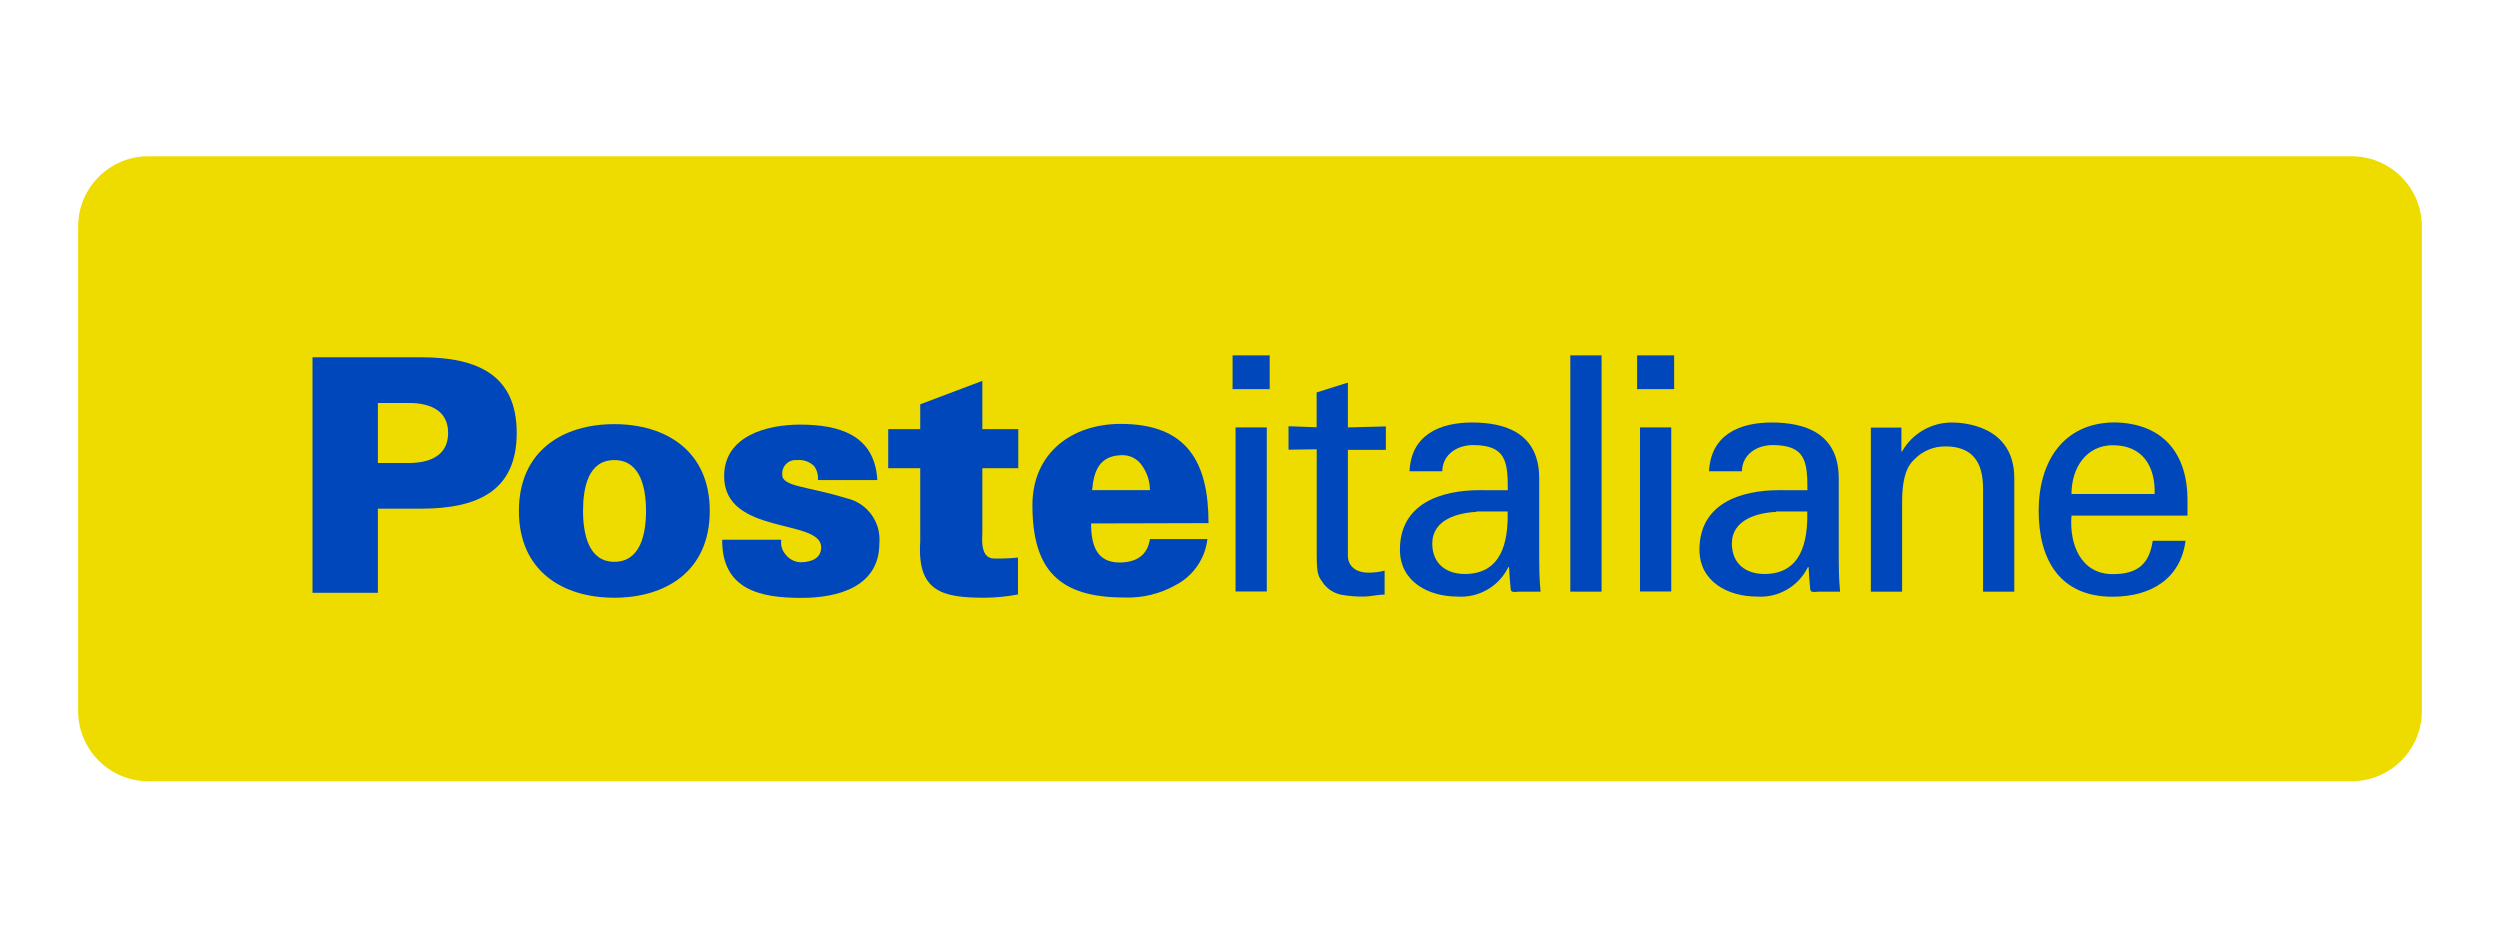
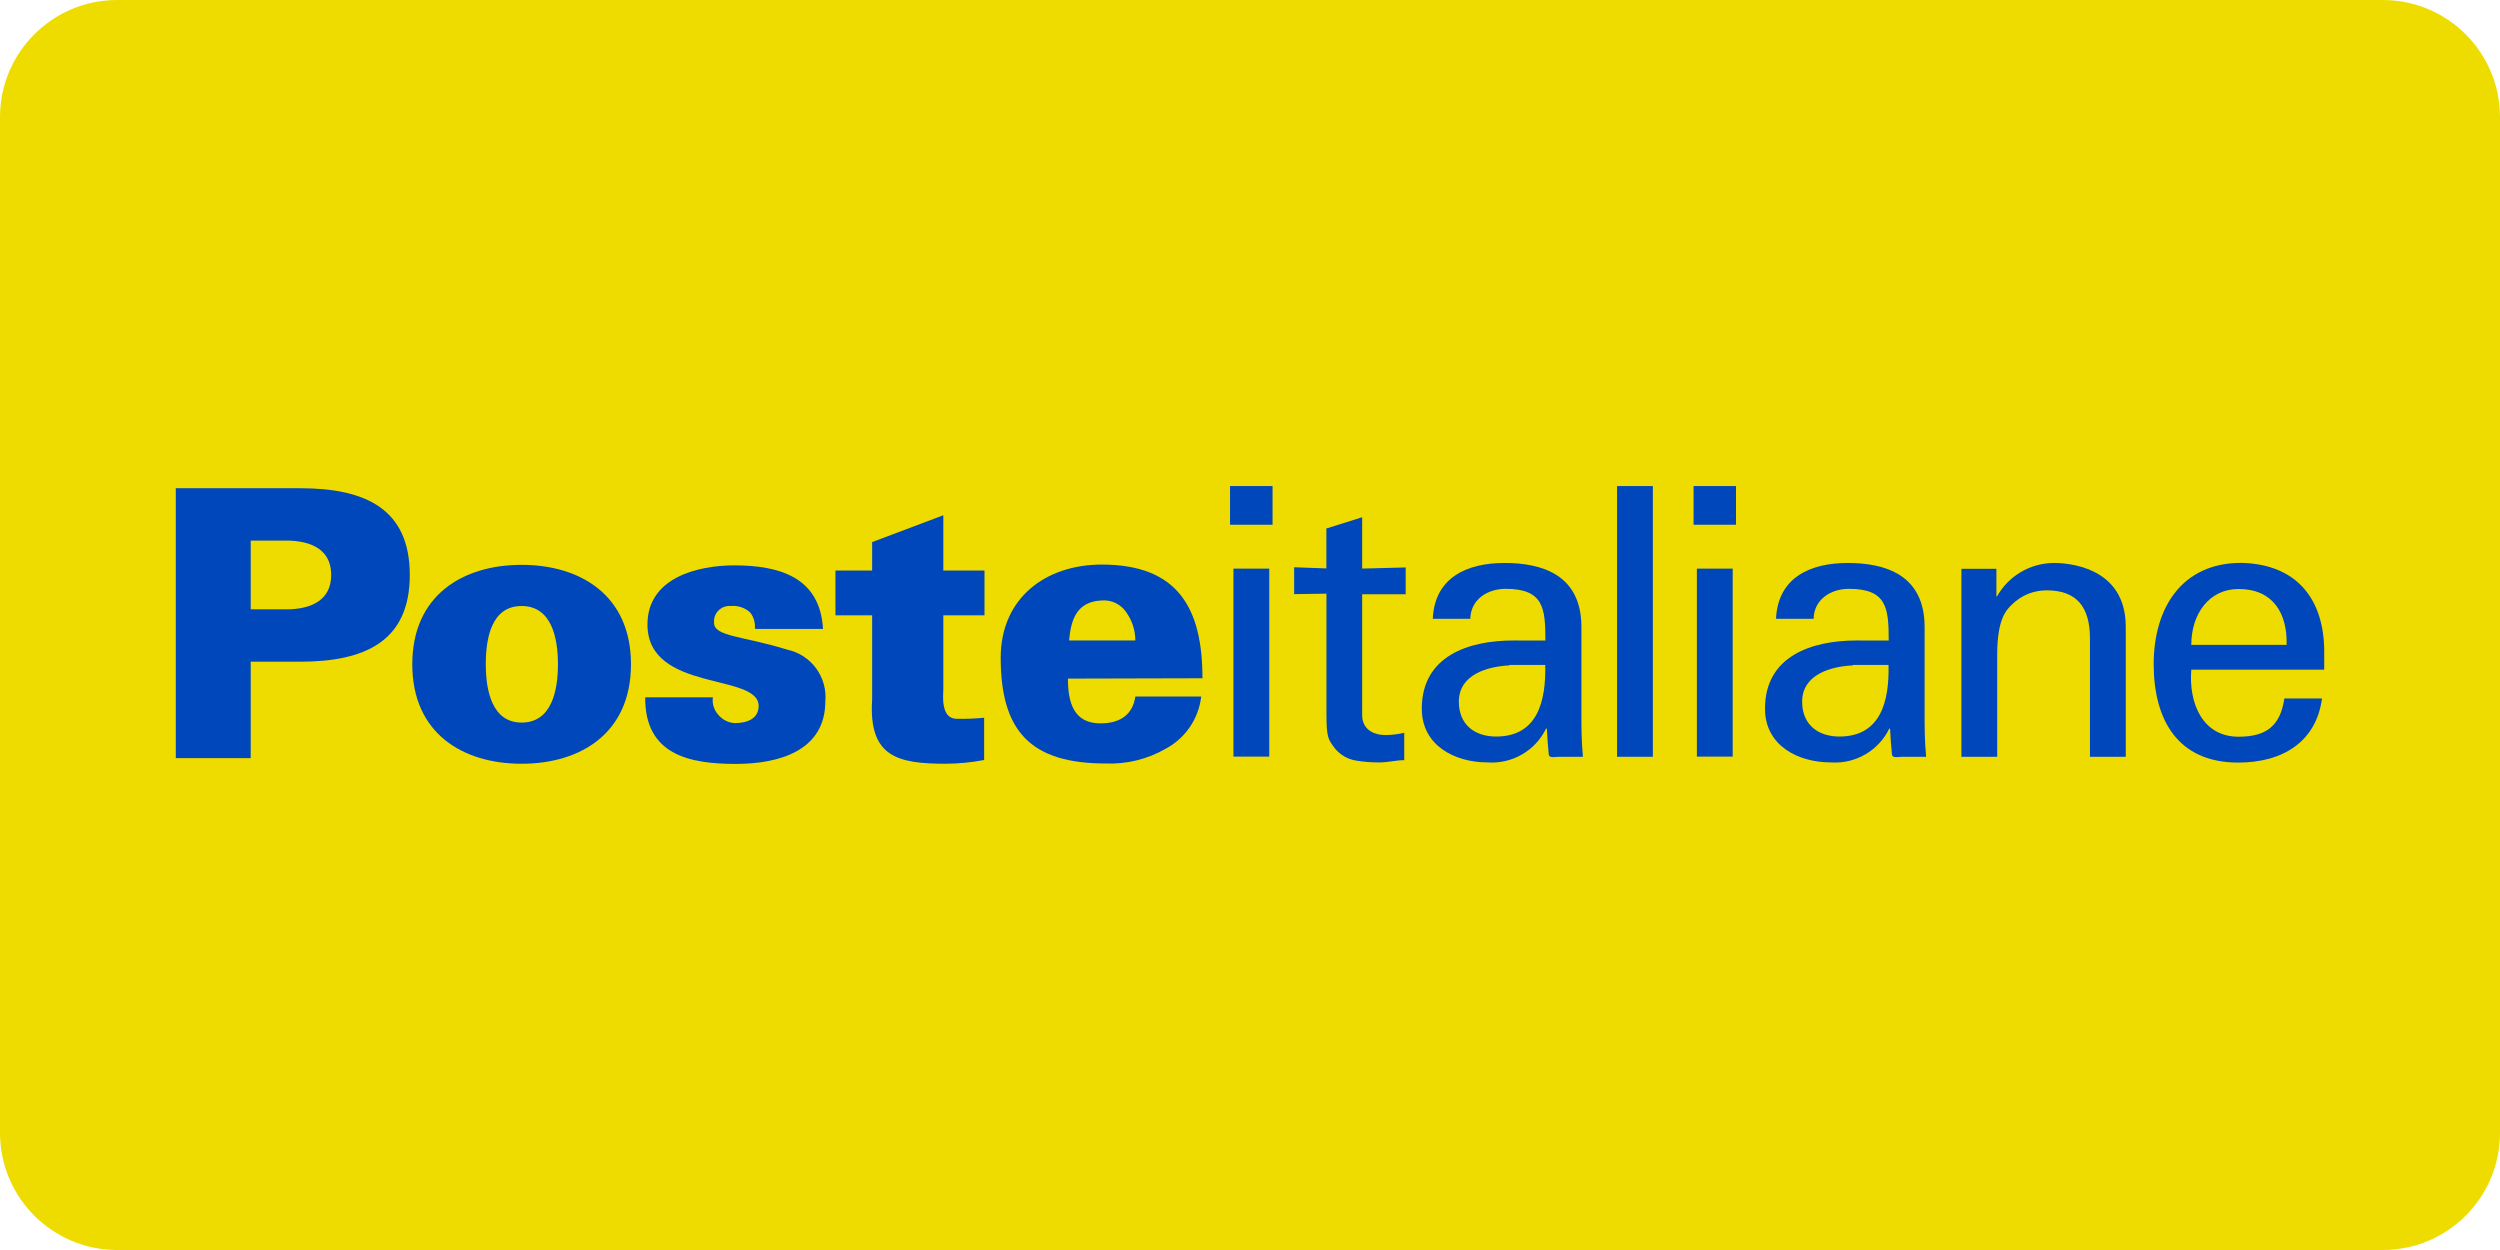
- <svg xmlns="http://www.w3.org/2000/svg" viewBox="0 0 320 120">
-   <defs>
-     <style>.a{fill:none;}.b{fill:#eedc00;}.c{fill:#0047bb;fill-rule:evenodd;}</style>
-   </defs>
-   <rect class="a" width="320" height="120" />
-   <rect class="b" x="10" y="20" width="300" height="80" rx="9" />
-   <path class="c" d="M139.66,67c0,2.71.67,5,3.64,5,2.22,0,3.6-1,3.89-3h7.36a7.6,7.6,0,0,1-4,5.85,12.38,12.38,0,0,1-6.65,1.63c-8.41,0-11.75-3.6-11.75-11.82,0-6.64,5-10.4,11.29-10.4,8.53,0,11.25,4.89,11.25,12.7Zm7.53-4.26a5.4,5.4,0,0,0-1-3.13,3,3,0,0,0-2.76-1.34c-2.76.12-3.43,2.09-3.64,4.47h7.36" />
-   <path class="c" d="M40,75.88V45.73H53.89c7.4,0,12.25,2.38,12.25,9.69s-4.85,9.69-12.25,9.69H48.37V75.88ZM52.67,59.26c3.31-.12,4.69-1.63,4.69-3.84S56,51.71,52.67,51.58h-4.3v7.68h4.3" />
-   <path class="c" d="M90.85,65.4c0,7.72-5.65,11.11-12.22,11.11S66.42,73.12,66.42,65.4s5.65-11.11,12.21-11.11S90.85,57.68,90.85,65.4ZM78.63,71.91c3.35,0,4.06-3.55,4.06-6.51s-.71-6.51-4.06-6.51-4,3.55-4,6.51.71,6.51,4,6.51" />
-   <path class="c" d="M104.69,61.39a2.56,2.56,0,0,0-.5-1.75,2.76,2.76,0,0,0-2.17-.75,1.72,1.72,0,0,0-1.89,1.51,2.29,2.29,0,0,0,0,.37c0,1.54,3.22,1.46,8.2,3a5.41,5.41,0,0,1,4.23,5.76c0,5.56-5.23,7-10,7-5.15,0-10.17-1-10.12-7.44H100a2.33,2.33,0,0,0,.55,1.88,2.55,2.55,0,0,0,1.88,1c1.55,0,2.68-.58,2.68-1.92,0-3.71-12.42-1.5-12.42-9.1,0-5.18,5.52-6.6,9.7-6.6,5,0,9.58,1.3,9.91,7.1h-7.53" />
-   <path class="c" d="M117.79,54.92V51.75l7.95-3v6.18h4.6v5h-4.6v8.31c0,.54-.34,3.25,1.5,3.25a26.09,26.09,0,0,0,3.06-.12v4.72a23.59,23.59,0,0,1-4.27.42c-5.4,0-8.66-.76-8.24-7.19V59.93h-4.1v-5h4.1" />
-   <path class="c" d="M158.15,54.71h4v21h-4Zm-.38-9.22h4.75v4.32h-4.75V45.49" />
-   <path class="c" d="M168.53,54.71V50.23l4-1.26v5.74l4.86-.13v3l-4.86,0V71.09c0,1.5,1.17,2.21,2.6,2.21a8.74,8.74,0,0,0,2.1-.25v3.06c-.93,0-1.81.25-2.73.25a15.17,15.17,0,0,1-2.69-.21,3.85,3.85,0,0,1-2.35-1.38c-.71-1-.92-1.09-.92-3.89V57.51l-3.61.05v-3l3.61.13" />
-   <path class="c" d="M193,62.75c0-3.64-.21-5.78-4.45-5.78-2,0-3.9,1.17-3.94,3.35h-4.19c.2-4.61,3.81-6.24,8-6.24s8.6,1.3,8.6,7.16V71.29c0,.93,0,2.69.17,4.44H194.5c-.38,0-1.09.21-1.13-.29-.09-1-.17-1.88-.21-2.85h-.09a6.74,6.74,0,0,1-6.54,3.77c-3.65,0-7.34-1.88-7.34-6,0-5.9,5.24-7.62,10.23-7.62Zm-4,2.77c-2.44.12-5.67,1-5.67,4.06,0,2.59,1.81,3.89,4.16,3.89,4.7,0,5.58-4.06,5.49-8h-4" />
-   <path class="c" d="M201,45.49h4V75.73h-4V45.49" />
-   <path class="c" d="M209.92,54.71h4v21h-4Zm-.37-9.22h4.74v4.32h-4.74V45.49" />
-   <path class="c" d="M231.35,62.75c0-3.64-.21-5.78-4.45-5.78-2,0-3.9,1.17-3.94,3.35h-4.2c.21-4.61,3.82-6.24,8-6.24s8.6,1.3,8.6,7.16V71.29c0,.93,0,2.69.17,4.44h-2.69c-.38,0-1.09.21-1.13-.29-.09-1-.17-1.88-.21-2.85h-.09a6.74,6.74,0,0,1-6.54,3.77c-3.65,0-7.34-1.88-7.34-6,0-5.9,5.24-7.62,10.23-7.62Zm-4,2.77c-2.44.12-5.67,1-5.67,4.06,0,2.59,1.81,3.89,4.16,3.89,4.69,0,5.58-4.06,5.49-8h-4" />
-   <path class="c" d="M243.37,57.81h.08a7.32,7.32,0,0,1,6.38-3.73c1.46,0,8,.38,8,7.12V75.73h-4V62.5c0-3.48-1.47-5.36-4.82-5.36a5.45,5.45,0,0,0-3.86,1.55c-.59.58-1.68,1.51-1.68,5.61V75.73h-4v-21h3.91v3.1" />
-   <path class="c" d="M265.15,66c-.3,3.68,1.21,7.49,5.28,7.49,3.11,0,4.66-1.21,5.12-4.27h4.2c-.63,4.78-4.32,7.16-9.36,7.16-6.75,0-9.44-4.77-9.44-11s3.11-11.31,9.78-11.31C277,54.21,280,58.19,280,64v2Zm10.65-2.77c.09-3.52-1.51-6.24-5.37-6.24-3.31,0-5.28,2.81-5.28,6.24H275.8" />
+ <svg xmlns="http://www.w3.org/2000/svg" width="128" height="64" viewBox="0 0 128 64" fill="none">
+   <rect width="128" height="64" rx="6" fill="#EEDC00" />
+   <path fill-rule="evenodd" clip-rule="evenodd" d="M54.678 34.745C54.678 35.988 54.985 37.037 56.346 37.037C57.364 37.037 57.996 36.579 58.129 35.662H61.502C61.438 36.224 61.237 36.762 60.917 37.23C60.598 37.697 60.169 38.079 59.669 38.343C58.743 38.874 57.687 39.133 56.621 39.091C52.766 39.091 51.236 37.441 51.236 33.673C51.236 30.63 53.527 28.906 56.41 28.906C60.32 28.906 61.566 31.148 61.566 34.727L54.678 34.745ZM58.129 32.793C58.129 32.279 57.969 31.777 57.671 31.358C57.535 31.152 57.345 30.985 57.123 30.877C56.9 30.769 56.652 30.723 56.406 30.744C55.141 30.799 54.834 31.702 54.737 32.793H58.111" fill="#0047BB" />
+   <path fill-rule="evenodd" clip-rule="evenodd" d="M9 38.815V24.997H15.366C18.758 24.997 20.981 26.087 20.981 29.438C20.981 32.788 18.758 33.879 15.366 33.879H12.836V38.815H9ZM14.807 31.198C16.324 31.143 16.957 30.451 16.957 29.438C16.957 28.425 16.333 27.737 14.807 27.678H12.836V31.198H14.807Z" fill="#0047BB" />
+   <path fill-rule="evenodd" clip-rule="evenodd" d="M32.306 34.012C32.306 37.55 29.717 39.104 26.706 39.104C23.694 39.104 21.109 37.55 21.109 34.012C21.109 30.474 23.699 28.92 26.706 28.92C29.712 28.92 32.306 30.474 32.306 34.012ZM26.706 36.996C28.241 36.996 28.567 35.369 28.567 34.012C28.567 32.656 28.241 31.028 26.706 31.028C25.17 31.028 24.872 32.656 24.872 34.012C24.872 35.369 25.198 36.996 26.706 36.996Z" fill="#0047BB" />
+   <path fill-rule="evenodd" clip-rule="evenodd" d="M38.65 32.174C38.674 31.888 38.593 31.602 38.421 31.372C38.289 31.247 38.133 31.151 37.961 31.092C37.789 31.032 37.607 31.011 37.426 31.028C37.22 31.006 37.013 31.067 36.851 31.196C36.689 31.326 36.584 31.514 36.56 31.72C36.555 31.777 36.555 31.834 36.56 31.89C36.56 32.596 38.036 32.559 40.318 33.265C40.907 33.394 41.429 33.733 41.786 34.219C42.142 34.705 42.31 35.304 42.257 35.905C42.257 38.453 39.86 39.113 37.674 39.113C35.313 39.113 33.012 38.655 33.035 35.703H36.5C36.477 35.856 36.488 36.013 36.531 36.162C36.575 36.311 36.65 36.448 36.752 36.565C36.855 36.699 36.984 36.809 37.133 36.888C37.282 36.967 37.446 37.013 37.614 37.023C38.325 37.023 38.842 36.757 38.842 36.143C38.842 34.443 33.15 35.456 33.15 31.972C33.15 29.598 35.68 28.947 37.596 28.947C39.887 28.947 41.987 29.543 42.138 32.202H38.687" fill="#0047BB" />
+   <path fill-rule="evenodd" clip-rule="evenodd" d="M44.654 29.209V27.756L48.298 26.381V29.213H50.406V31.505H48.298V35.314C48.298 35.561 48.142 36.803 48.985 36.803C49.453 36.812 49.922 36.794 50.388 36.748V38.912C49.743 39.035 49.088 39.1 48.431 39.104C45.956 39.104 44.462 38.756 44.654 35.809V31.505H42.775V29.213H44.654" fill="#0047BB" />
+   <path fill-rule="evenodd" clip-rule="evenodd" d="M63.152 29.113H64.986V38.738H63.152V29.113ZM62.978 24.887H65.155V26.867H62.978V24.887Z" fill="#0047BB" />
+   <path fill-rule="evenodd" clip-rule="evenodd" d="M67.91 29.112V27.059L69.743 26.482V29.112L71.971 29.053V30.428H69.743V36.62C69.743 37.307 70.279 37.633 70.935 37.633C71.259 37.634 71.582 37.595 71.897 37.518V38.921C71.471 38.921 71.068 39.035 70.646 39.035C70.233 39.04 69.82 39.008 69.413 38.939C68.989 38.867 68.606 38.642 68.336 38.307C68.011 37.848 67.914 37.807 67.914 36.524V30.396L66.26 30.419V29.044L67.914 29.103" fill="#0047BB" />
+   <path fill-rule="evenodd" clip-rule="evenodd" d="M79.125 32.797C79.125 31.129 79.029 30.148 77.086 30.148C76.169 30.148 75.298 30.685 75.28 31.684H73.359C73.451 29.571 75.106 28.824 77.026 28.824C78.947 28.824 80.968 29.42 80.968 32.105V36.712C80.968 37.138 80.968 37.945 81.046 38.747H79.813C79.639 38.747 79.313 38.843 79.295 38.614C79.254 38.155 79.217 37.752 79.199 37.307H79.157C78.887 37.862 78.457 38.322 77.923 38.63C77.389 38.938 76.775 39.079 76.16 39.035C74.487 39.035 72.796 38.174 72.796 36.285C72.796 33.581 75.197 32.793 77.484 32.793L79.125 32.797ZM77.292 34.067C76.174 34.122 74.693 34.525 74.693 35.928C74.693 37.115 75.523 37.711 76.6 37.711C78.754 37.711 79.157 35.85 79.116 34.044H77.283" fill="#0047BB" />
+   <path fill-rule="evenodd" clip-rule="evenodd" d="M82.792 24.887H84.625V38.747H82.792V24.887Z" fill="#0047BB" />
+   <path fill-rule="evenodd" clip-rule="evenodd" d="M86.88 29.113H88.714V38.738H86.88V29.113ZM86.711 24.887H88.883V26.867H86.711V24.887Z" fill="#0047BB" />
+   <path fill-rule="evenodd" clip-rule="evenodd" d="M96.702 32.797C96.702 31.129 96.606 30.148 94.662 30.148C93.746 30.148 92.875 30.685 92.857 31.684H90.932C91.028 29.571 92.683 28.824 94.598 28.824C96.514 28.824 98.54 29.42 98.54 32.105V36.712C98.54 37.138 98.54 37.945 98.618 38.747H97.385C97.211 38.747 96.885 38.843 96.867 38.614C96.826 38.155 96.789 37.752 96.771 37.307H96.73C96.46 37.862 96.03 38.322 95.495 38.63C94.961 38.938 94.347 39.079 93.732 39.035C92.059 39.035 90.368 38.174 90.368 36.285C90.368 33.581 92.77 32.793 95.057 32.793L96.702 32.797ZM94.869 34.067C93.75 34.122 92.27 34.525 92.27 35.928C92.27 37.115 93.1 37.711 94.177 37.711C96.326 37.711 96.734 35.85 96.693 34.044H94.86" fill="#0047BB" />
+   <path fill-rule="evenodd" clip-rule="evenodd" d="M102.212 30.533H102.248C102.54 30.015 102.965 29.583 103.479 29.282C103.993 28.982 104.577 28.824 105.172 28.824C105.842 28.824 108.839 28.998 108.839 32.087V38.747H107.006V32.683C107.006 31.088 106.332 30.226 104.797 30.226C104.136 30.22 103.5 30.475 103.027 30.937C102.757 31.203 102.257 31.629 102.257 33.508V38.747H100.424V29.122H102.216V30.543" fill="#0047BB" />
+   <path fill-rule="evenodd" clip-rule="evenodd" d="M112.194 34.287C112.056 35.974 112.748 37.72 114.614 37.72C116.039 37.72 116.75 37.165 116.96 35.763H118.885C118.597 37.954 116.905 39.044 114.595 39.044C111.502 39.044 110.269 36.858 110.269 34.003C110.269 31.147 111.694 28.819 114.751 28.819C117.625 28.883 119 30.707 119 33.37V34.287H112.194ZM117.075 33.017C117.116 31.404 116.383 30.157 114.614 30.157C113.097 30.157 112.194 31.445 112.194 33.017H117.075Z" fill="#0047BB" />
</svg>
